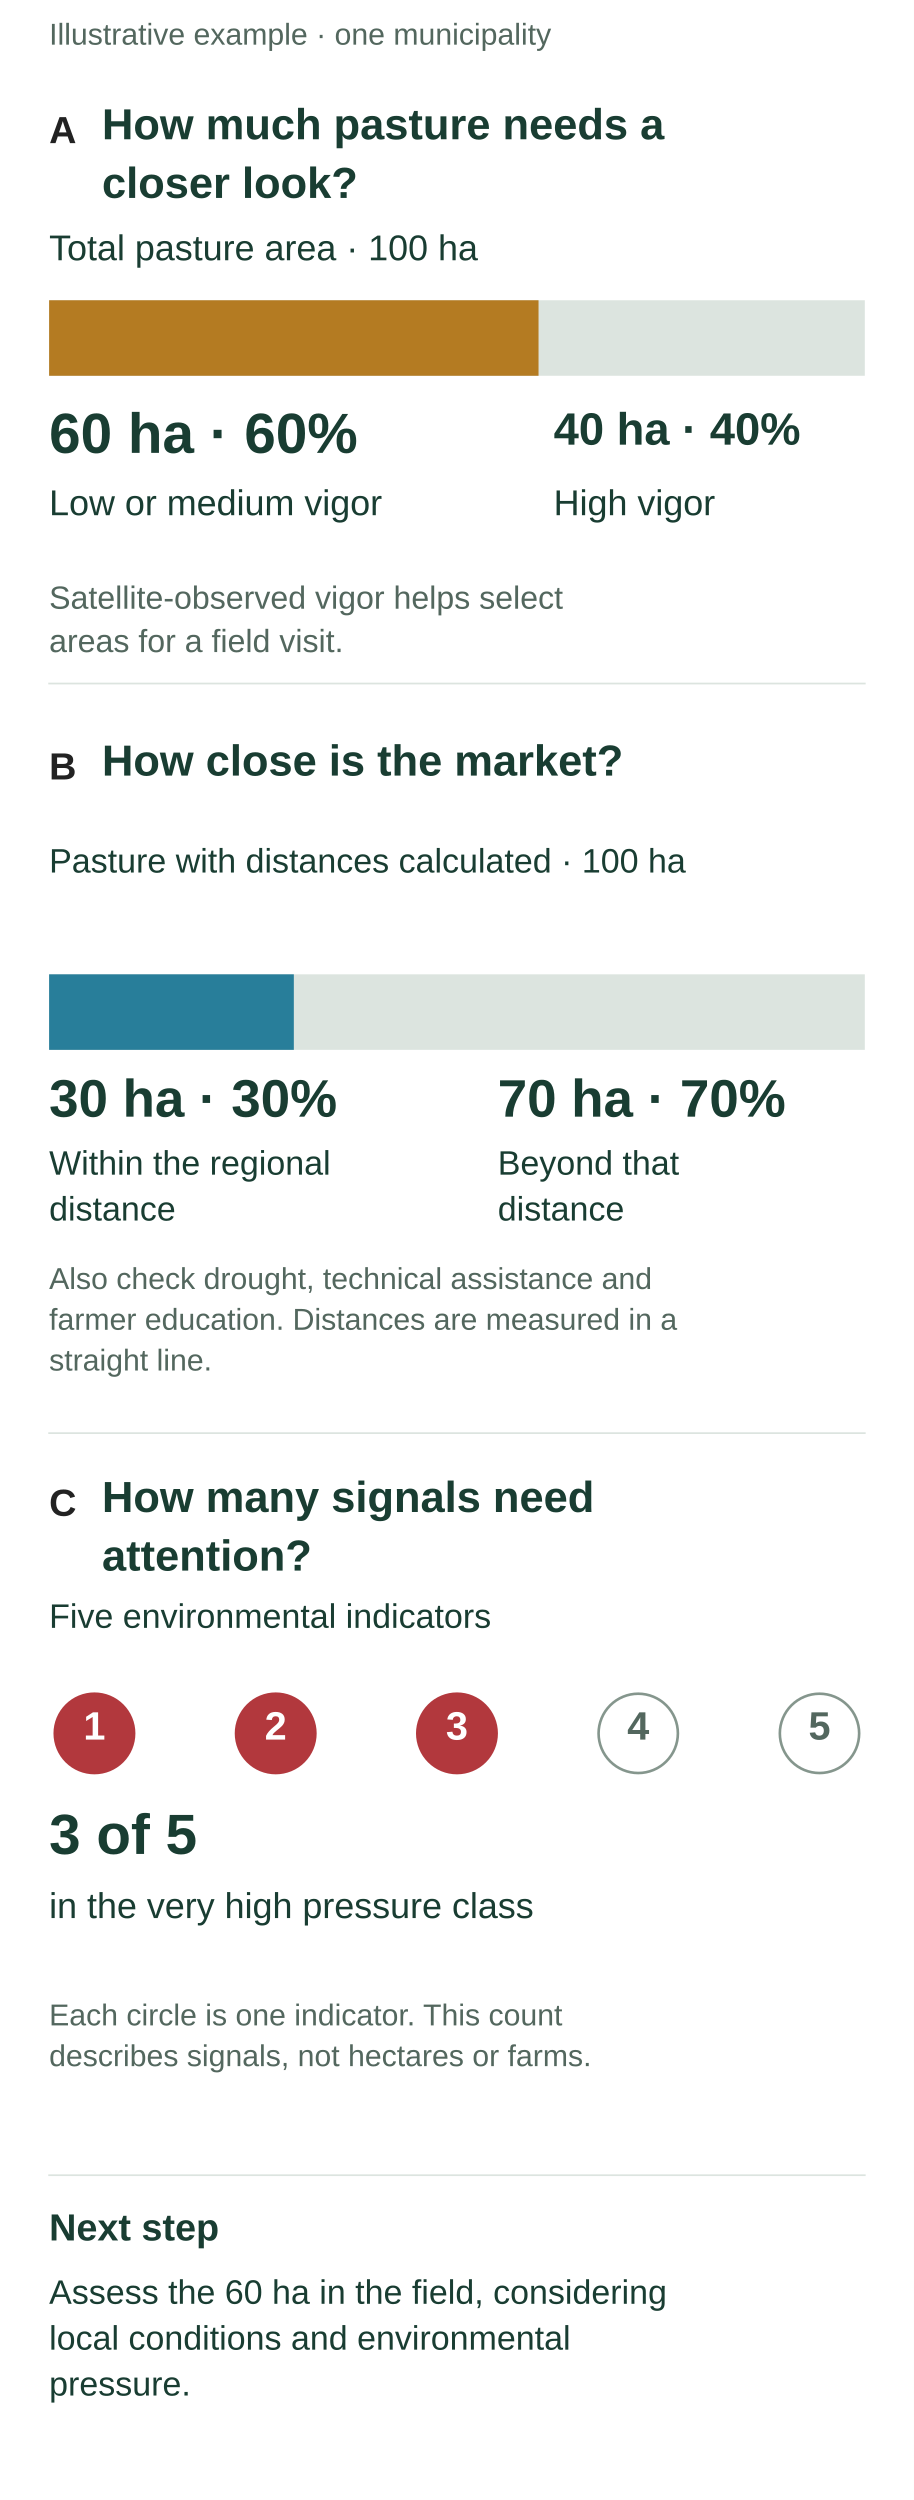
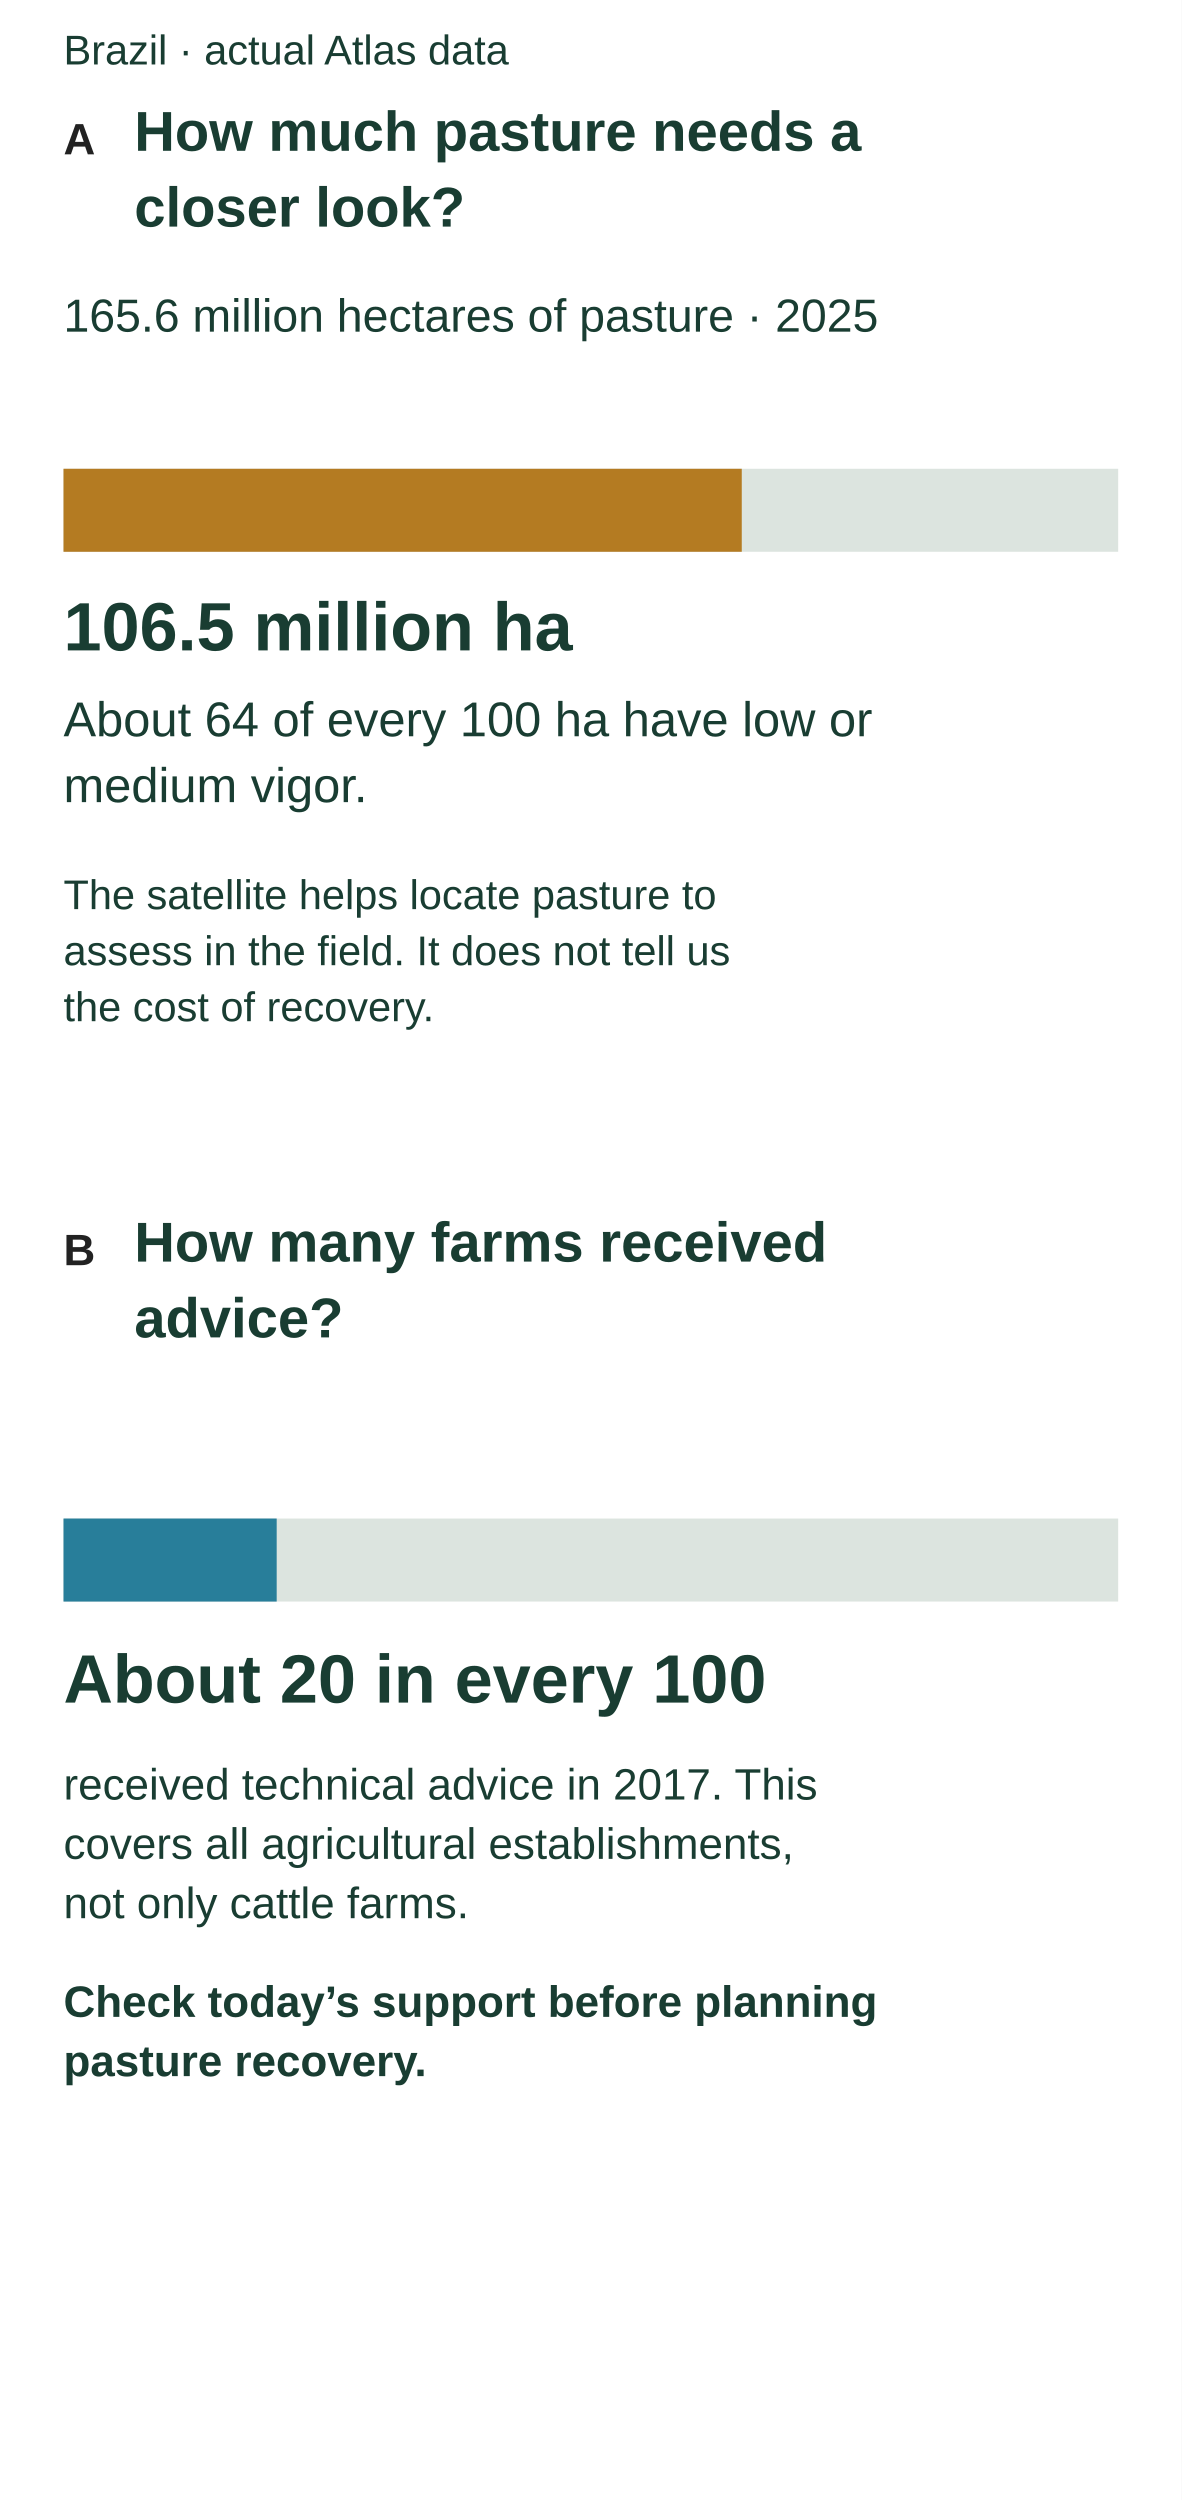
- <svg xmlns="http://www.w3.org/2000/svg" width="345.872pt" height="946.108pt" viewBox="0 0 345.872 946.108" version="1.1">
+ <svg xmlns="http://www.w3.org/2000/svg" width="345.872pt" height="731.738pt" viewBox="0 0 345.872 731.738" version="1.1">
  <defs>
    <style type="text/css">*{stroke-linejoin: round; stroke-linecap: butt}</style>
  </defs>
  <g id="figure_1">
    <g id="patch_1">
-       <path d="M 0 946.108  L 345.872 946.108  L 345.872 0  L 0 0  z " style="fill: #ffffff" />
+       <path d="M 0 731.738  L 345.872 731.738  L 345.872 -0  L 0 -0  z " style="fill: #ffffff" />
    </g>
    <g id="axes_1">
      <g id="patch_2">
-         <path d="M 18.59 113.627  L 327.283 113.627  L 327.283 142.21  L 18.59 142.21  z " clip-path="url(#pffa4bb9275)" style="fill: #dce4df" />
+         <path d="M 18.59 137.208  L 327.283 137.208  L 327.283 161.503  L 18.59 161.503  z " clip-path="url(#pe3e40bd47a)" style="fill: #dce4df" />
      </g>
      <g id="patch_3">
-         <path d="M 18.59 113.627  L 203.805 113.627  L 203.805 142.21  L 18.59 142.21  z " clip-path="url(#pffa4bb9275)" style="fill: #b47b22" />
+         <path d="M 18.59 137.208  L 217.11 137.208  L 217.11 161.503  L 18.59 161.503  z " clip-path="url(#pe3e40bd47a)" style="fill: #b47b22" />
      </g>
      <g id="patch_4">
-         <path d="M 18.59 368.727  L 327.283 368.727  L 327.283 397.31  L 18.59 397.31  z " clip-path="url(#pffa4bb9275)" style="fill: #dce4df" />
+         <path d="M 18.59 444.471  L 327.283 444.471  L 327.283 468.767  L 18.59 468.767  z " clip-path="url(#pe3e40bd47a)" style="fill: #dce4df" />
      </g>
      <g id="patch_5">
-         <path d="M 18.59 368.727  L 111.197 368.727  L 111.197 397.31  L 18.59 397.31  z " clip-path="url(#pffa4bb9275)" style="fill: #287e9a" />
-       </g>
-       <g id="patch_6">
-         <path d="M 35.739 640.977  C 39.719 640.977 43.536 642.559 46.35 645.373  C 49.164 648.187 50.745 652.004 50.745 655.983  C 50.745 659.963 49.164 663.78 46.35 666.594  C 43.536 669.408 39.719 670.989 35.739 670.989  C 31.76 670.989 27.942 669.408 25.128 666.594  C 22.314 663.78 20.733 659.963 20.733 655.983  C 20.733 652.004 22.314 648.187 25.128 645.373  C 27.942 642.559 31.76 640.977 35.739 640.977  z " clip-path="url(#pffa4bb9275)" style="fill: #b2383d; stroke: #b2383d; stroke-linejoin: miter" />
-       </g>
-       <g id="patch_7">
-         <path d="M 104.338 640.977  C 108.317 640.977 112.134 642.559 114.948 645.373  C 117.762 648.187 119.344 652.004 119.344 655.983  C 119.344 659.963 117.762 663.78 114.948 666.594  C 112.134 669.408 108.317 670.989 104.338 670.989  C 100.358 670.989 96.541 669.408 93.727 666.594  C 90.913 663.78 89.332 659.963 89.332 655.983  C 89.332 652.004 90.913 648.187 93.727 645.373  C 96.541 642.559 100.358 640.977 104.338 640.977  z " clip-path="url(#pffa4bb9275)" style="fill: #b2383d; stroke: #b2383d; stroke-linejoin: miter" />
-       </g>
-       <g id="patch_8">
-         <path d="M 172.936 640.977  C 176.916 640.977 180.733 642.559 183.547 645.373  C 186.361 648.187 187.942 652.004 187.942 655.983  C 187.942 659.963 186.361 663.78 183.547 666.594  C 180.733 669.408 176.916 670.989 172.936 670.989  C 168.956 670.989 165.139 669.408 162.325 666.594  C 159.511 663.78 157.93 659.963 157.93 655.983  C 157.93 652.004 159.511 648.187 162.325 645.373  C 165.139 642.559 168.956 640.977 172.936 640.977  z " clip-path="url(#pffa4bb9275)" style="fill: #b2383d; stroke: #b2383d; stroke-linejoin: miter" />
-       </g>
-       <g id="patch_9">
-         <path d="M 241.534 640.977  C 245.514 640.977 249.331 642.559 252.145 645.373  C 254.959 648.187 256.54 652.004 256.54 655.983  C 256.54 659.963 254.959 663.78 252.145 666.594  C 249.331 669.408 245.514 670.989 241.534 670.989  C 237.555 670.989 233.738 669.408 230.924 666.594  C 228.11 663.78 226.529 659.963 226.529 655.983  C 226.529 652.004 228.11 648.187 230.924 645.373  C 233.738 642.559 237.555 640.977 241.534 640.977  z " clip-path="url(#pffa4bb9275)" style="fill: #ffffff; stroke: #85968d; stroke-linejoin: miter" />
-       </g>
-       <g id="patch_10">
-         <path d="M 310.133 640.977  C 314.113 640.977 317.93 642.559 320.744 645.373  C 323.558 648.187 325.139 652.004 325.139 655.983  C 325.139 659.963 323.558 663.78 320.744 666.594  C 317.93 669.408 314.113 670.989 310.133 670.989  C 306.153 670.989 302.336 669.408 299.522 666.594  C 296.708 663.78 295.127 659.963 295.127 655.983  C 295.127 652.004 296.708 648.187 299.522 645.373  C 302.336 642.559 306.153 640.977 310.133 640.977  z " clip-path="url(#pffa4bb9275)" style="fill: #ffffff; stroke: #85968d; stroke-linejoin: miter" />
-       </g>
-       <g id="line2d_1">
-         <path d="M 18.59 258.684  L 327.283 258.684  " clip-path="url(#pffa4bb9275)" style="fill: none; stroke: #dce4df; stroke-width: 0.65; stroke-linecap: square" />
-       </g>
-       <g id="line2d_2">
-         <path d="M 18.59 542.367  L 327.283 542.367  " clip-path="url(#pffa4bb9275)" style="fill: none; stroke: #dce4df; stroke-width: 0.65; stroke-linecap: square" />
-       </g>
-       <g id="line2d_3">
-         <path d="M 18.59 823.192  L 327.283 823.192  " clip-path="url(#pffa4bb9275)" style="fill: none; stroke: #dce4df; stroke-width: 0.65; stroke-linecap: square" />
+         <path d="M 18.59 444.471  L 80.984 444.471  L 80.984 468.767  L 18.59 468.767  z " clip-path="url(#pe3e40bd47a)" style="fill: #287e9a" />
      </g>
      <g id="text_1">
-         <text style="font-size: 11.433px; font-family: 'Arial'; text-anchor: start; fill: #53675e" x="18.59" y="16.909" transform="rotate(-0 18.58961 16.90926)">Illustrative example · one municipality</text>
+         <text style="font-size: 12.148px; font-family: 'Arial'; text-anchor: start; fill: #193d32" x="18.59" y="18.859" transform="rotate(-0 18.58961 18.85862)">Brazil · actual Atlas data</text>
      </g>
      <g id="text_2">
-         <text style="font-weight: 700; font-size: 14.291px; font-family: 'Arial'; text-anchor: start; fill: #222222" x="18.59" y="54.169" transform="rotate(-0 18.58961 54.16862)">A</text>
+         <text style="font-weight: 700; font-size: 12.862px; font-family: 'Arial'; text-anchor: start; fill: #222222" x="18.59" y="45.18" transform="rotate(-0 18.58961 45.18001)">A</text>
      </g>
      <g id="text_3">
-         <text style="font-weight: 700; font-size: 16.435px; font-family: 'Arial'; text-anchor: start; fill: #193d32" x="38.597" y="52.706" transform="rotate(-0 38.59748 52.70634)">How much pasture needs a</text>
+         <text style="font-weight: 700; font-size: 16.435px; font-family: 'Arial'; text-anchor: start; fill: #193d32" x="39.312" y="44.132" transform="rotate(-0 39.31205 44.13154)">How much pasture needs a</text>
      </g>
      <g id="text_4">
-         <text style="font-weight: 700; font-size: 16.435px; font-family: 'Arial'; text-anchor: start; fill: #193d32" x="38.597" y="74.894" transform="rotate(-0 38.59748 74.89364)">closer look?</text>
+         <text style="font-weight: 700; font-size: 16.435px; font-family: 'Arial'; text-anchor: start; fill: #193d32" x="39.312" y="66.319" transform="rotate(-0 39.31205 66.31884)">closer look?</text>
      </g>
      <g id="text_5">
-         <text style="font-size: 13.577px; font-family: 'Arial'; text-anchor: start; fill: #193d32" x="18.59" y="98.501" transform="rotate(-0 18.58961 98.50143)">Total pasture area · 100 ha</text>
+         <text style="font-size: 13.577px; font-family: 'Arial'; text-anchor: start; fill: #193d32" x="18.59" y="97.072" transform="rotate(-0 18.58961 97.07229)">165.6 million hectares of pasture · 2025</text>
      </g>
      <g id="text_6">
-         <text style="font-weight: 700; font-size: 21.437px; font-family: 'Arial'; text-anchor: start; fill: #193d32" x="18.59" y="171.393" transform="rotate(-0 18.58961 171.3932)">60 ha · 60%</text>
+         <text style="font-weight: 700; font-size: 20.008px; font-family: 'Arial'; text-anchor: start; fill: #193d32" x="18.59" y="190.361" transform="rotate(-0 18.58961 190.3606)">106.5 million ha</text>
      </g>
      <g id="text_7">
-         <text style="font-size: 13.577px; font-family: 'Arial'; text-anchor: start; fill: #193d32" x="18.59" y="194.968" transform="rotate(-0 18.58961 194.968)">Low or medium vigor</text>
+         <text style="font-size: 14.291px; font-family: 'Arial'; text-anchor: start; fill: #193d32" x="18.59" y="215.496" transform="rotate(-0 18.58961 215.4961)">About 64 of every 100 ha have low or</text>
      </g>
      <g id="text_8">
-         <text style="font-weight: 700; font-size: 17.15px; font-family: 'Arial'; text-anchor: start; fill: #193d32" x="209.522" y="168.272" transform="rotate(-0 209.5219 168.2718)">40 ha · 40%</text>
+         <text style="font-size: 14.291px; font-family: 'Arial'; text-anchor: start; fill: #193d32" x="18.59" y="234.789" transform="rotate(-0 18.58961 234.7894)">medium vigor.</text>
      </g>
      <g id="text_9">
-         <text style="font-size: 13.577px; font-family: 'Arial'; text-anchor: start; fill: #193d32" x="209.522" y="194.968" transform="rotate(-0 209.5219 194.968)">High vigor</text>
+         <text style="font-size: 12.148px; font-family: 'Arial'; text-anchor: start; fill: #193d32" x="18.59" y="266.099" transform="rotate(-0 18.58961 266.0988)">The satellite helps locate pasture to</text>
      </g>
      <g id="text_10">
-         <text style="font-size: 12.148px; font-family: 'Arial'; text-anchor: start; fill: #53675e" x="18.59" y="230.37" transform="rotate(-0 18.58961 230.3704)">Satellite-observed vigor helps select</text>
+         <text style="font-size: 12.148px; font-family: 'Arial'; text-anchor: start; fill: #193d32" x="18.59" y="282.498" transform="rotate(-0 18.58961 282.4981)">assess in the field. It does not tell us</text>
      </g>
      <g id="text_11">
-         <text style="font-size: 12.148px; font-family: 'Arial'; text-anchor: start; fill: #53675e" x="18.59" y="246.77" transform="rotate(-0 18.58961 246.7697)">areas for a field visit.</text>
+         <text style="font-size: 12.148px; font-family: 'Arial'; text-anchor: start; fill: #193d32" x="18.59" y="298.897" transform="rotate(-0 18.58961 298.8974)">the cost of recovery.</text>
      </g>
      <g id="text_12">
-         <text style="font-weight: 700; font-size: 14.291px; font-family: 'Arial'; text-anchor: start; fill: #222222" x="18.59" y="294.978" transform="rotate(-0 18.58961 294.9777)">B</text>
+         <text style="font-weight: 700; font-size: 12.862px; font-family: 'Arial'; text-anchor: start; fill: #222222" x="18.59" y="370.308" transform="rotate(-0 18.58961 370.308)">B</text>
      </g>
      <g id="text_13">
-         <text style="font-weight: 700; font-size: 16.435px; font-family: 'Arial'; text-anchor: start; fill: #193d32" x="38.597" y="293.515" transform="rotate(-0 38.59748 293.5154)">How close is the market?</text>
+         <text style="font-weight: 700; font-size: 16.435px; font-family: 'Arial'; text-anchor: start; fill: #193d32" x="39.312" y="369.259" transform="rotate(-0 39.31205 369.2595)">How many farms received</text>
      </g>
      <g id="text_14">
-         <text style="font-size: 12.862px; font-family: 'Arial'; text-anchor: start; fill: #193d32" x="18.59" y="330.215" transform="rotate(-0 18.58961 330.2155)">Pasture with distances calculated · 100 ha</text>
+         <text style="font-weight: 700; font-size: 16.435px; font-family: 'Arial'; text-anchor: start; fill: #193d32" x="39.312" y="391.447" transform="rotate(-0 39.31205 391.4468)">advice?</text>
      </g>
      <g id="text_15">
-         <text style="font-weight: 700; font-size: 20.008px; font-family: 'Arial'; text-anchor: start; fill: #193d32" x="18.59" y="422.595" transform="rotate(-0 18.58961 422.5949)">30 ha · 30%</text>
+         <text style="font-weight: 700; font-size: 20.008px; font-family: 'Arial'; text-anchor: start; fill: #193d32" x="18.59" y="498.339" transform="rotate(-0 18.58961 498.339)">About 20 in every 100</text>
      </g>
      <g id="text_16">
-         <text style="font-weight: 700; font-size: 20.008px; font-family: 'Arial'; text-anchor: start; fill: #193d32" x="188.371" y="422.595" transform="rotate(-0 188.3707 422.5949)">70 ha · 70%</text>
+         <text style="font-size: 12.862px; font-family: 'Arial'; text-anchor: start; fill: #193d32" x="18.59" y="526.721" transform="rotate(-0 18.58961 526.7214)">received technical advice in 2017. This</text>
      </g>
      <g id="text_17">
-         <text style="font-size: 12.862px; font-family: 'Arial'; text-anchor: start; fill: #193d32" x="18.59" y="444.546" transform="rotate(-0 18.58961 444.5462)">Within the regional</text>
+         <text style="font-size: 12.862px; font-family: 'Arial'; text-anchor: start; fill: #193d32" x="18.59" y="544.085" transform="rotate(-0 18.58961 544.0853)">covers all agricultural establishments,</text>
      </g>
      <g id="text_18">
-         <text style="font-size: 12.862px; font-family: 'Arial'; text-anchor: start; fill: #193d32" x="18.59" y="461.91" transform="rotate(-0 18.58961 461.9101)">distance</text>
+         <text style="font-size: 12.862px; font-family: 'Arial'; text-anchor: start; fill: #193d32" x="18.59" y="561.449" transform="rotate(-0 18.58961 561.4493)">not only cattle farms.</text>
      </g>
      <g id="text_19">
-         <text style="font-size: 12.862px; font-family: 'Arial'; text-anchor: start; fill: #193d32" x="188.371" y="444.546" transform="rotate(-0 188.3707 444.5462)">Beyond that</text>
+         <text style="font-weight: 700; font-size: 12.862px; font-family: 'Arial'; text-anchor: start; fill: #193d32" x="18.59" y="590.318" transform="rotate(-0 18.58961 590.3178)">Check today’s support before planning</text>
      </g>
      <g id="text_20">
-         <text style="font-size: 12.862px; font-family: 'Arial'; text-anchor: start; fill: #193d32" x="188.371" y="461.91" transform="rotate(-0 188.3707 461.9101)">distance</text>
-       </g>
-       <g id="text_21">
-         <text style="font-size: 11.433px; font-family: 'Arial'; text-anchor: start; fill: #53675e" x="18.59" y="487.809" transform="rotate(-0 18.58961 487.8089)">Also check drought, technical assistance and</text>
-       </g>
-       <g id="text_22">
-         <text style="font-size: 11.433px; font-family: 'Arial'; text-anchor: start; fill: #53675e" x="18.59" y="503.244" transform="rotate(-0 18.58961 503.2435)">farmer education. Distances are measured in a</text>
-       </g>
-       <g id="text_23">
-         <text style="font-size: 11.433px; font-family: 'Arial'; text-anchor: start; fill: #53675e" x="18.59" y="518.678" transform="rotate(-0 18.58961 518.6782)">straight line.</text>
-       </g>
-       <g id="text_24">
-         <text style="font-weight: 700; font-size: 14.291px; font-family: 'Arial'; text-anchor: start; fill: #222222" x="18.59" y="573.659" transform="rotate(-0 18.58961 573.6588)">C</text>
-       </g>
-       <g id="text_25">
-         <text style="font-weight: 700; font-size: 16.435px; font-family: 'Arial'; text-anchor: start; fill: #193d32" x="38.597" y="572.196" transform="rotate(-0 38.59748 572.1965)">How many signals need</text>
-       </g>
-       <g id="text_26">
-         <text style="font-weight: 700; font-size: 16.435px; font-family: 'Arial'; text-anchor: start; fill: #193d32" x="38.597" y="594.384" transform="rotate(-0 38.59748 594.3838)">attention?</text>
-       </g>
-       <g id="text_27">
-         <text style="font-size: 12.862px; font-family: 'Arial'; text-anchor: start; fill: #193d32" x="18.59" y="616.042" transform="rotate(-0 18.58961 616.0422)">Five environmental indicators</text>
-       </g>
-       <g id="text_28">
-         <text style="font-weight: 700; font-size: 15.006px; font-family: 'Arial'; text-anchor: middle; fill: #ffffff" x="35.739" y="658.333" transform="rotate(-0 35.73921 658.3332)">1</text>
-       </g>
-       <g id="text_29">
-         <text style="font-weight: 700; font-size: 15.006px; font-family: 'Arial'; text-anchor: middle; fill: #ffffff" x="104.338" y="658.333" transform="rotate(-0 104.3376 658.3332)">2</text>
-       </g>
-       <g id="text_30">
-         <text style="font-weight: 700; font-size: 15.006px; font-family: 'Arial'; text-anchor: middle; fill: #ffffff" x="172.936" y="658.333" transform="rotate(-0 172.9361 658.3332)">3</text>
-       </g>
-       <g id="text_31">
-         <text style="font-weight: 700; font-size: 15.006px; font-family: 'Arial'; text-anchor: middle; fill: #53675e" x="241.534" y="658.333" transform="rotate(-0 241.5345 658.3332)">4</text>
-       </g>
-       <g id="text_32">
-         <text style="font-weight: 700; font-size: 15.006px; font-family: 'Arial'; text-anchor: middle; fill: #53675e" x="310.133" y="658.333" transform="rotate(-0 310.1329 658.3332)">5</text>
-       </g>
-       <g id="text_33">
-         <text style="font-weight: 700; font-size: 21.437px; font-family: 'Arial'; text-anchor: start; fill: #193d32" x="18.59" y="701.602" transform="rotate(-0 18.58961 701.6018)">3 of 5</text>
-       </g>
-       <g id="text_34">
-         <text style="font-size: 13.577px; font-family: 'Arial'; text-anchor: start; fill: #193d32" x="18.59" y="725.891" transform="rotate(-0 18.58961 725.8912)">in the very high pressure class</text>
-       </g>
-       <g id="text_35">
-         <text style="font-size: 11.433px; font-family: 'Arial'; text-anchor: start; fill: #53675e" x="18.59" y="766.49" transform="rotate(-0 18.58961 766.49)">Each circle is one indicator. This count</text>
-       </g>
-       <g id="text_36">
-         <text style="font-size: 11.433px; font-family: 'Arial'; text-anchor: start; fill: #53675e" x="18.59" y="781.925" transform="rotate(-0 18.58961 781.9246)">describes signals, not hectares or farms.</text>
-       </g>
-       <g id="text_37">
-         <text style="font-weight: 700; font-size: 14.291px; font-family: 'Arial'; text-anchor: start; fill: #193d32" x="18.59" y="847.888" transform="rotate(-0 18.58961 847.8878)">Next step</text>
-       </g>
-       <g id="text_38">
-         <text style="font-size: 12.862px; font-family: 'Arial'; text-anchor: start; fill: #193d32" x="18.59" y="871.857" transform="rotate(-0 18.58961 871.8572)">Assess the 60 ha in the field, considering</text>
-       </g>
-       <g id="text_39">
-         <text style="font-size: 12.862px; font-family: 'Arial'; text-anchor: start; fill: #193d32" x="18.59" y="889.221" transform="rotate(-0 18.58961 889.2212)">local conditions and environmental</text>
-       </g>
-       <g id="text_40">
-         <text style="font-size: 12.862px; font-family: 'Arial'; text-anchor: start; fill: #193d32" x="18.59" y="906.585" transform="rotate(-0 18.58961 906.5851)">pressure.</text>
+         <text style="font-weight: 700; font-size: 12.862px; font-family: 'Arial'; text-anchor: start; fill: #193d32" x="18.59" y="607.682" transform="rotate(-0 18.58961 607.6818)">pasture recovery.</text>
      </g>
    </g>
  </g>
  <defs>
-     <clipPath id="pffa4bb9275">
-       <rect x="1.44" y="1.44" width="342.992" height="943.228" />
+     <clipPath id="pe3e40bd47a">
+       <rect x="1.44" y="1.44" width="342.992" height="728.858" />
    </clipPath>
  </defs>
</svg>
